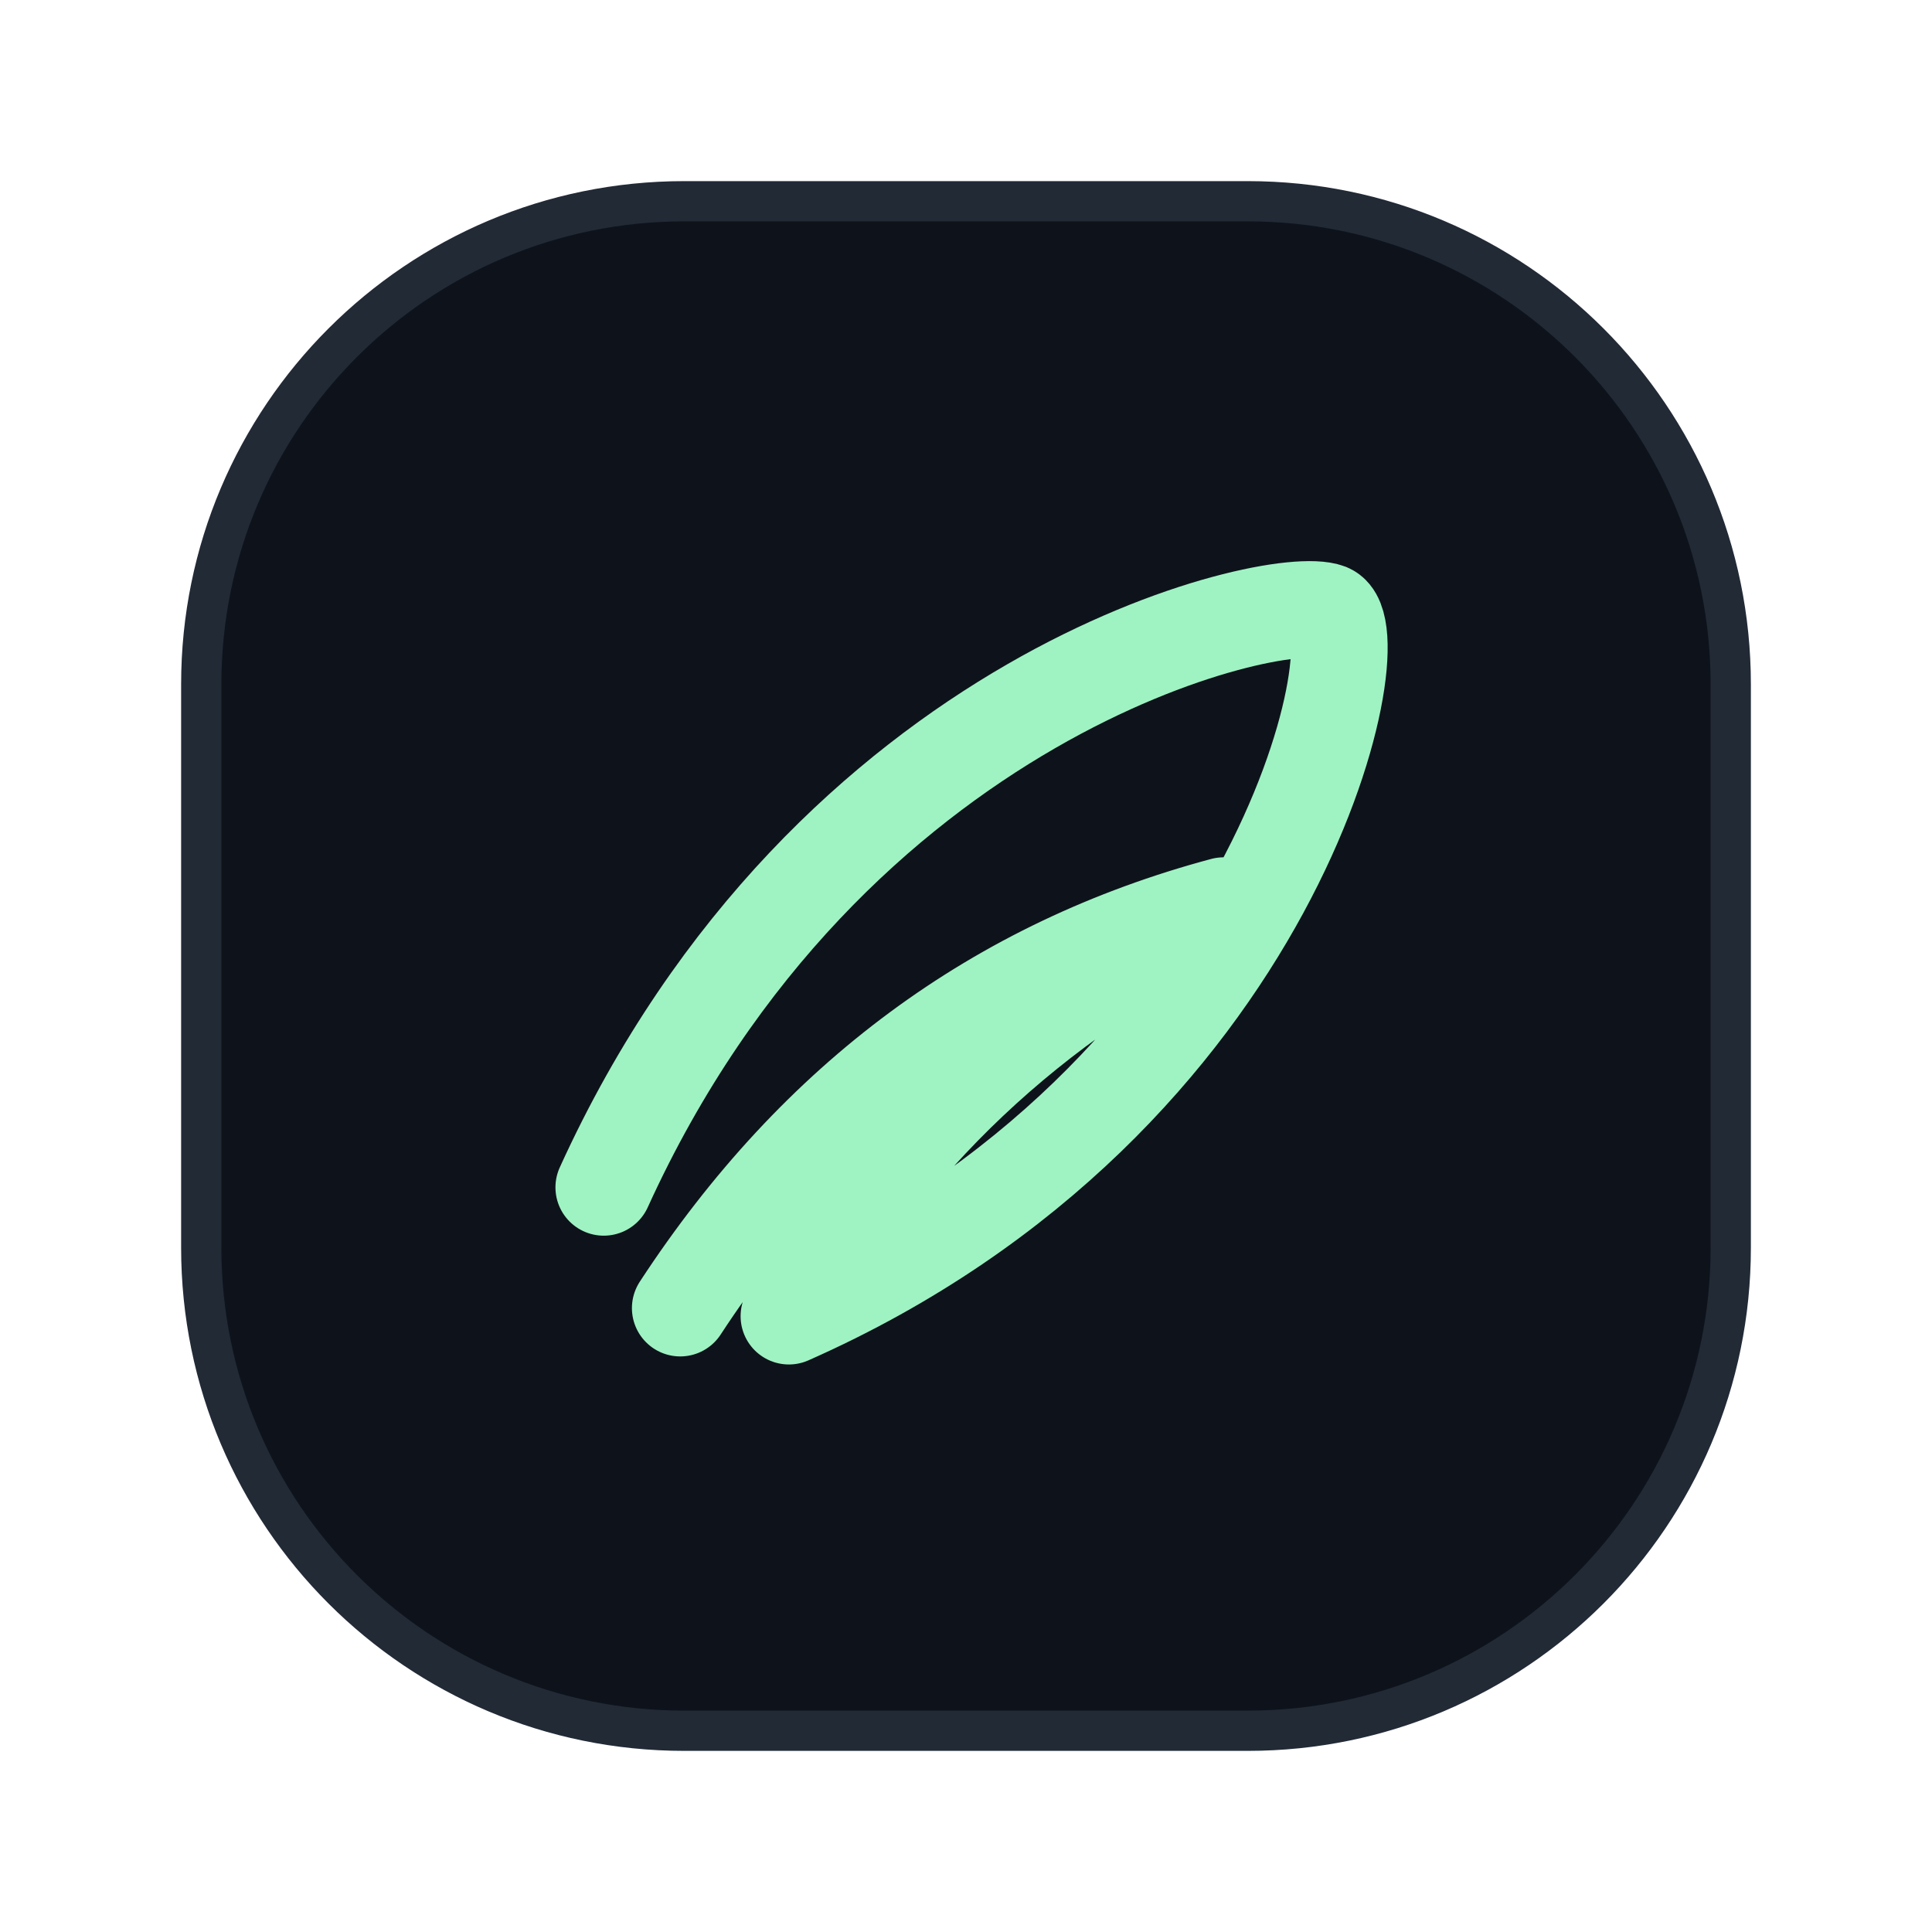
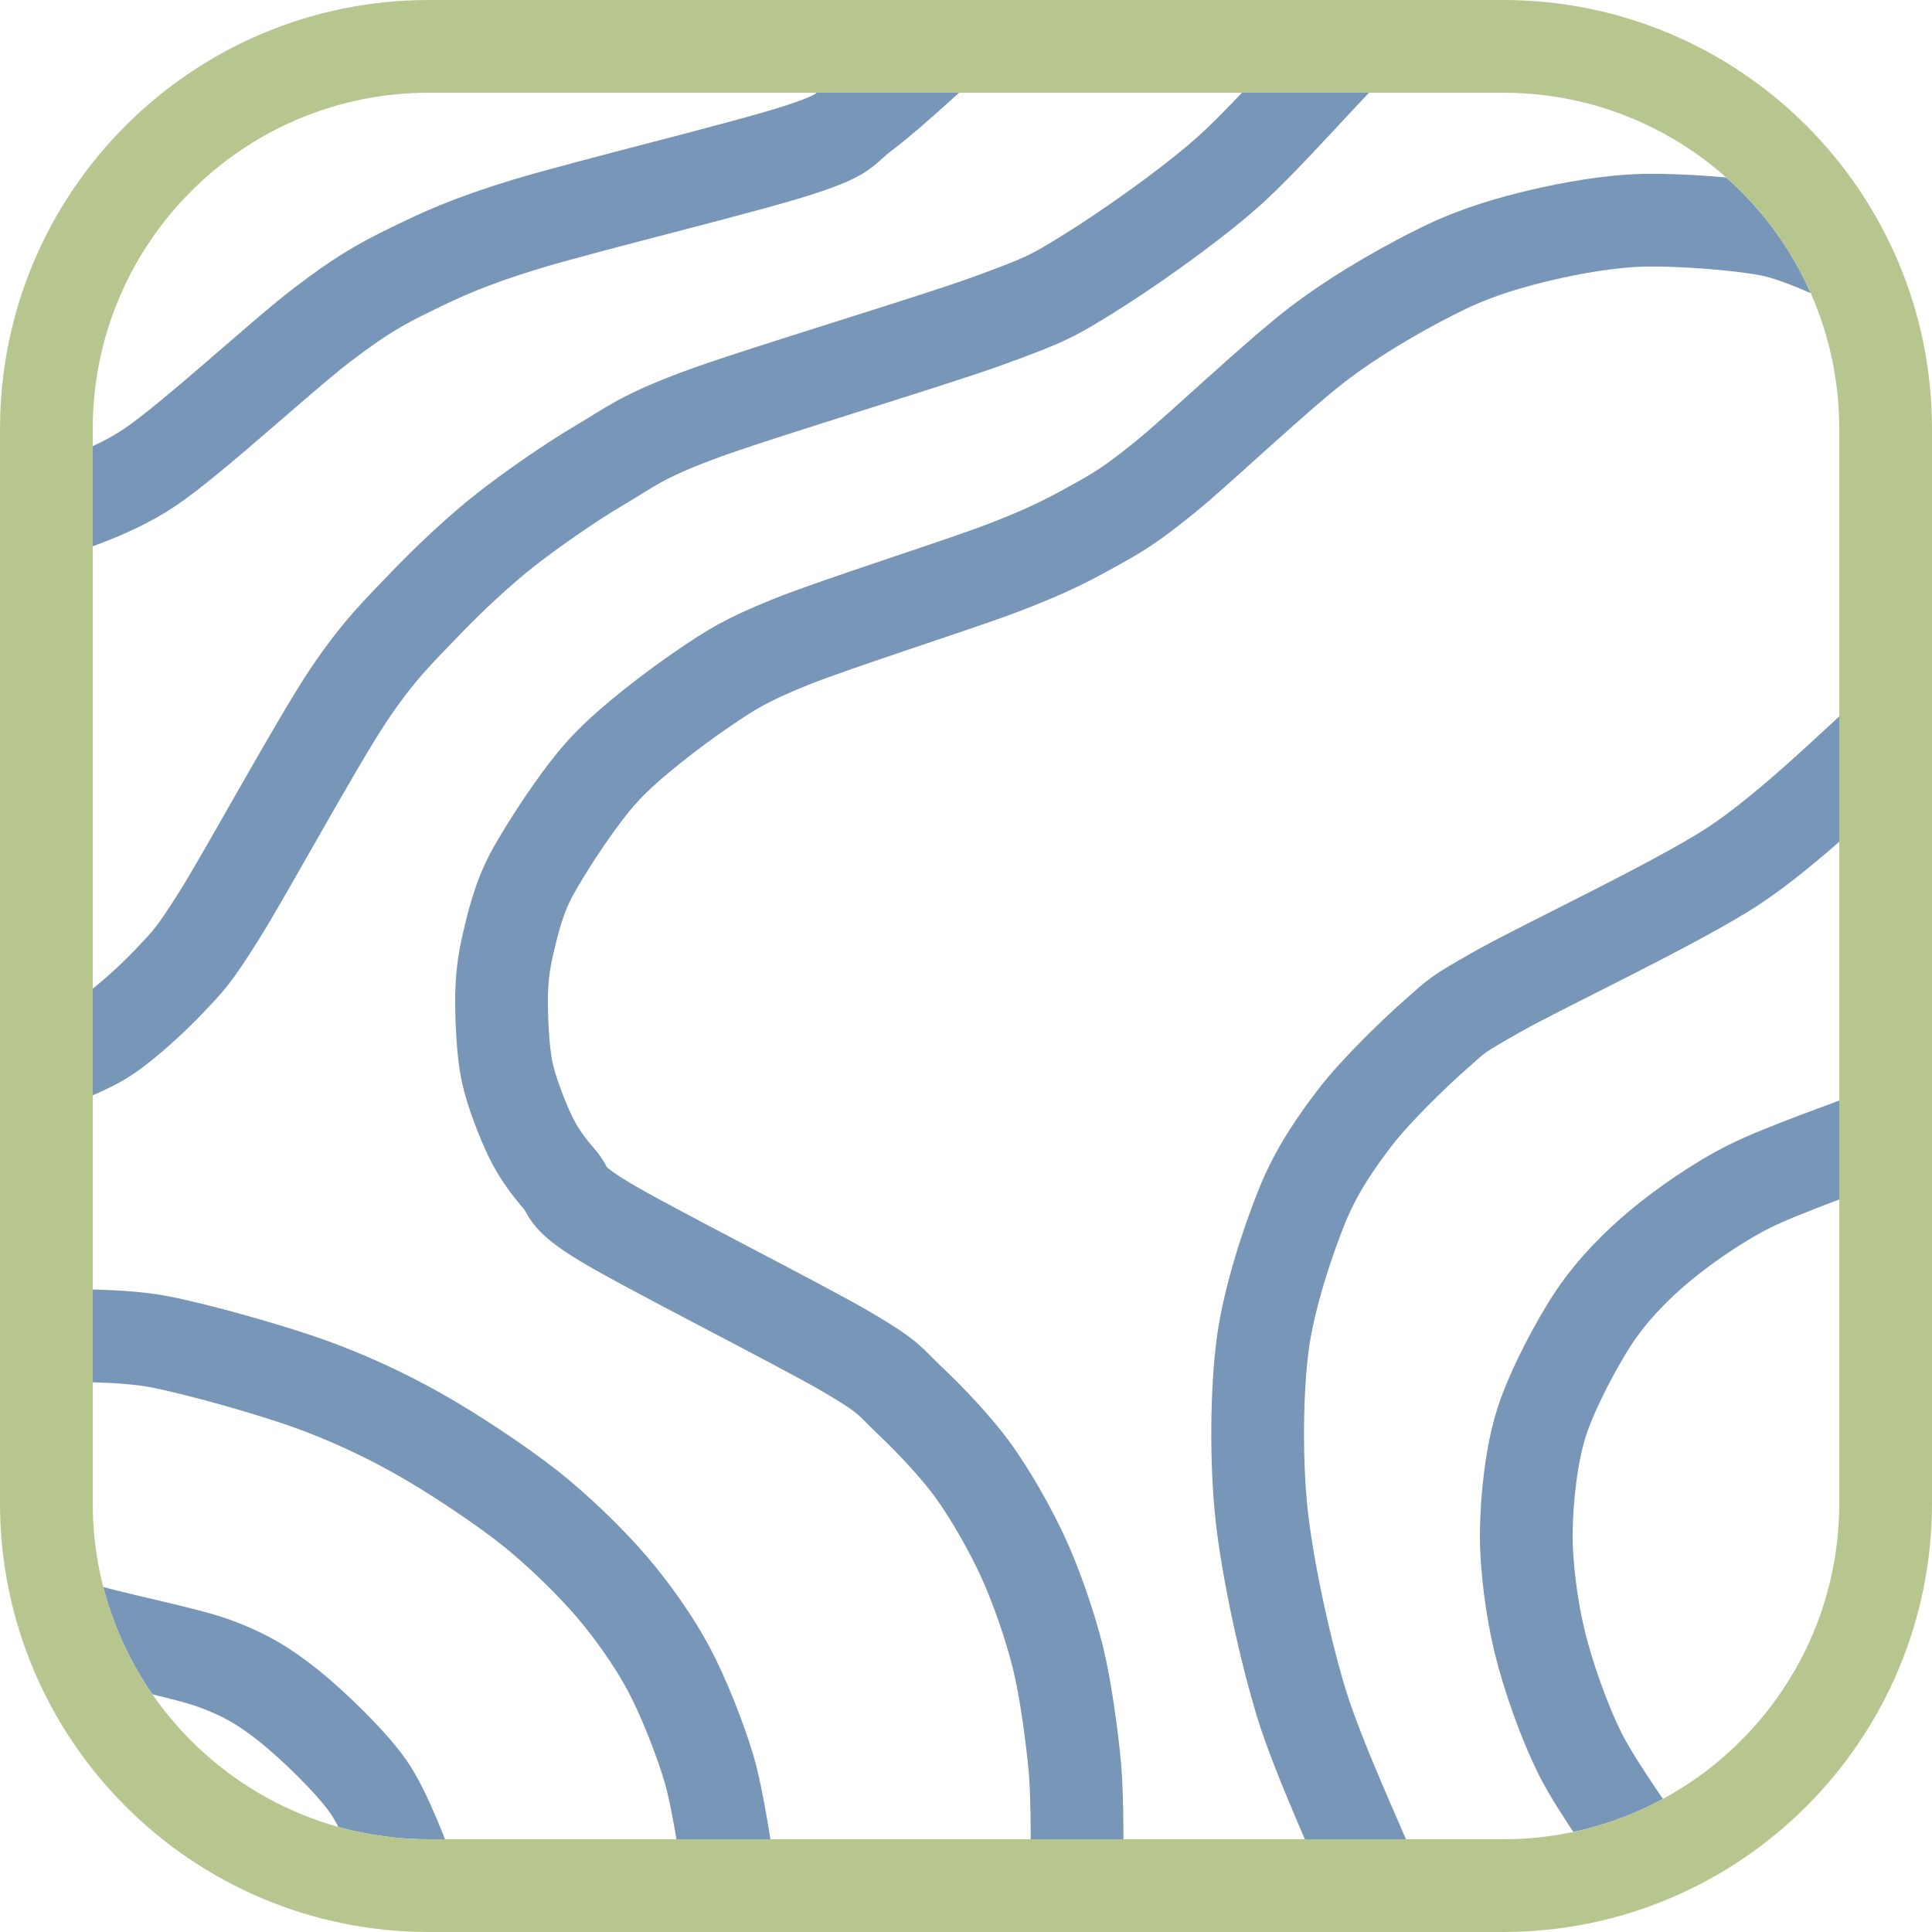
- <svg xmlns="http://www.w3.org/2000/svg" width="48" height="48" viewBox="0 0 48 48" fill="none">
-   <rect x="5" y="5" width="38" height="38" rx="12" fill="#0E131B" stroke="#222A36" />
-   <path d="M15 29.5c5.6-12.3 16.7-14.8 18-14.3 1.2.5-1.2 12.1-13.4 17.5 2.4-4.4 6-7.8 10.8-10.2-5.6 1.5-10.1 4.8-13.5 10" stroke="#9FF3C3" stroke-width="2.4" stroke-linecap="round" stroke-linejoin="round" />
+ <svg xmlns="http://www.w3.org/2000/svg" width="500" height="500" viewBox="0 0 500 500" fill="none" role="img" aria-label="Glade boxed contour mark">
+   <defs>
+     <clipPath id="clip-contours">
+       <rect x="24" y="24" width="452" height="452" rx="87" />
+     </clipPath>
+   </defs>
+   <g fill="none" stroke-linecap="round" stroke-linejoin="round">
+     <g clip-path="url(#clip-contours)" stroke="#7897B8" stroke-width="24">
+       <path d="M 10.2 276.2 C 12.8 275.0, 22.4 271.6, 27.5 268.2 C 32.6 264.8, 39.8 258.2, 44.2 253.5 C 48.6 248.8, 49.9 247.8, 56.8 236.8 C 63.7 225.8, 82.0 192.2, 90.0 180.2 C 98.0 168.2, 103.6 163.0, 109.8 156.5 C 116.0 150.0, 124.1 142.4, 131.0 137.0 C 137.9 131.6, 148.0 124.6, 155.5 120.2 C 163.0 115.8, 165.8 113.1, 180.8 107.5 C 195.8 101.9, 240.7 88.5, 255.8 83.0 C 270.9 77.5, 272.6 76.5, 281.8 70.8 C 291.0 65.1, 306.4 54.4, 317.0 45.2 C 327.6 36.0, 345.6 14.9, 352.2 9.2 C 358.8 3.5, 359.5 7.5, 360.8 7.2" />
+       <path d="M 248.0 8.0 C 244.4 11.2, 230.0 24.6, 223.8 29.2 C 217.6 33.8, 219.9 34.5, 206.8 38.8 C 193.7 43.1, 151.3 53.4, 136.2 58.0 C 121.1 62.6, 114.2 65.9, 106.2 69.8 C 98.2 73.7, 93.3 76.5, 83.2 84.2 C 73.1 91.9, 49.9 113.4, 39.0 120.8 C 28.1 128.2, 14.8 131.6, 10.5 133.5" />
+       <path d="M 480.5 68.0 C 477.1 66.7, 466.2 61.1, 458.0 59.5 C 449.8 57.9, 434.4 56.8, 425.5 57.0 C 416.6 57.2, 406.7 59.0, 399.0 60.8 C 391.3 62.6, 382.5 65.1, 374.0 69.2 C 365.5 73.3, 353.1 80.1, 342.2 88.2 C 331.3 96.3, 310.4 116.3, 301.5 123.5 C 292.6 130.7, 289.5 132.5, 283.2 136.0 C 276.9 139.5, 271.3 142.5, 259.5 147.0 C 247.7 151.5, 216.1 161.5, 204.5 166.2 C 192.9 170.9, 189.2 173.3, 182.0 178.2 C 174.8 183.1, 163.1 191.9, 156.5 199.0 C 149.9 206.1, 141.8 218.7, 138.0 225.5 C 134.2 232.3, 132.7 239.2, 131.5 244.2 C 130.3 249.2, 129.8 253.9, 129.8 258.8 C 129.8 263.8, 130.1 271.9, 131.2 277.2 C 132.3 282.5, 135.2 289.8, 137.2 294.0 C 139.2 298.2, 141.9 301.9, 144.8 305.2 C 147.7 308.5, 145.4 309.5, 156.5 316.2 C 167.6 322.9, 207.2 342.9, 219.0 349.8 C 230.8 356.7, 230.3 357.6, 235.2 362.2 C 240.1 366.8, 247.3 374.3, 251.8 380.5 C 256.3 386.7, 261.7 396.2, 265.0 403.5 C 268.3 410.8, 271.8 420.9, 273.8 429.0 C 275.8 437.1, 277.4 449.2, 278.2 457.5 C 278.9 465.8, 278.7 480.2, 278.8 484.2" />
+       <path d="M 487.2 191.5 C 481.4 196.4, 463.4 214.4, 448.5 224.2 C 433.6 233.9, 399.3 250.0, 387.8 256.5 C 376.3 263.0, 377.3 262.7, 371.8 267.5 C 366.3 272.3, 356.2 282.1, 351.0 288.8 C 345.8 295.5, 340.6 303.1, 337.0 312.0 C 333.4 320.9, 328.4 335.8, 326.8 347.8 C 325.2 359.8, 325.0 378.1, 326.5 392.0 C 328.0 405.9, 332.5 426.7, 336.8 440.8 C 341.1 454.9, 352.3 479.1, 355.0 485.8" />
+       <path d="M 427.2 482.2 C 424.5 478.0, 413.3 462.6, 409.0 454.0 C 404.7 445.4, 400.6 433.6, 398.5 425.0 C 396.4 416.4, 394.9 405.1, 395.0 396.5 C 395.1 387.9, 396.3 376.4, 399.0 368.0 C 401.7 359.6, 408.2 347.3, 412.8 340.5 C 417.4 333.7, 423.5 327.5, 429.5 322.5 C 435.5 317.5, 444.4 311.2, 452.8 307.0 C 461.2 302.8, 480.3 296.1, 485.2 294.2" />
+       <path d="M 188.5 483.8 C 187.8 479.9, 185.8 465.6, 183.5 457.8 C 181.2 450.0, 176.8 438.9, 173.0 431.8 C 169.2 424.7, 163.6 416.8, 158.2 410.5 C 152.8 404.2, 144.3 395.9, 136.8 390.0 C 129.3 384.1, 116.8 375.8, 108.2 371.0 C 99.7 366.2, 89.9 361.6, 79.8 358.0 C 69.7 354.4, 51.0 349.1, 41.0 347.2 C 30.9 345.3, 17.0 345.8, 12.8 345.5" />
+       <path d="M 106.0 485.2 C 104.4 481.8, 99.9 468.8, 95.2 462.2 C 90.5 455.6, 80.8 446.3, 74.8 441.5 C 68.8 436.7, 63.7 433.5, 55.5 430.5 C 47.3 427.5, 27.1 423.7, 20.0 421.2 C 12.9 418.7, 10.0 414.9, 8.2 413.8" />
+     </g>
+     <rect x="12" y="12" width="476" height="476" rx="99" stroke="#B7C68F" stroke-width="24" />
+   </g>
</svg>
